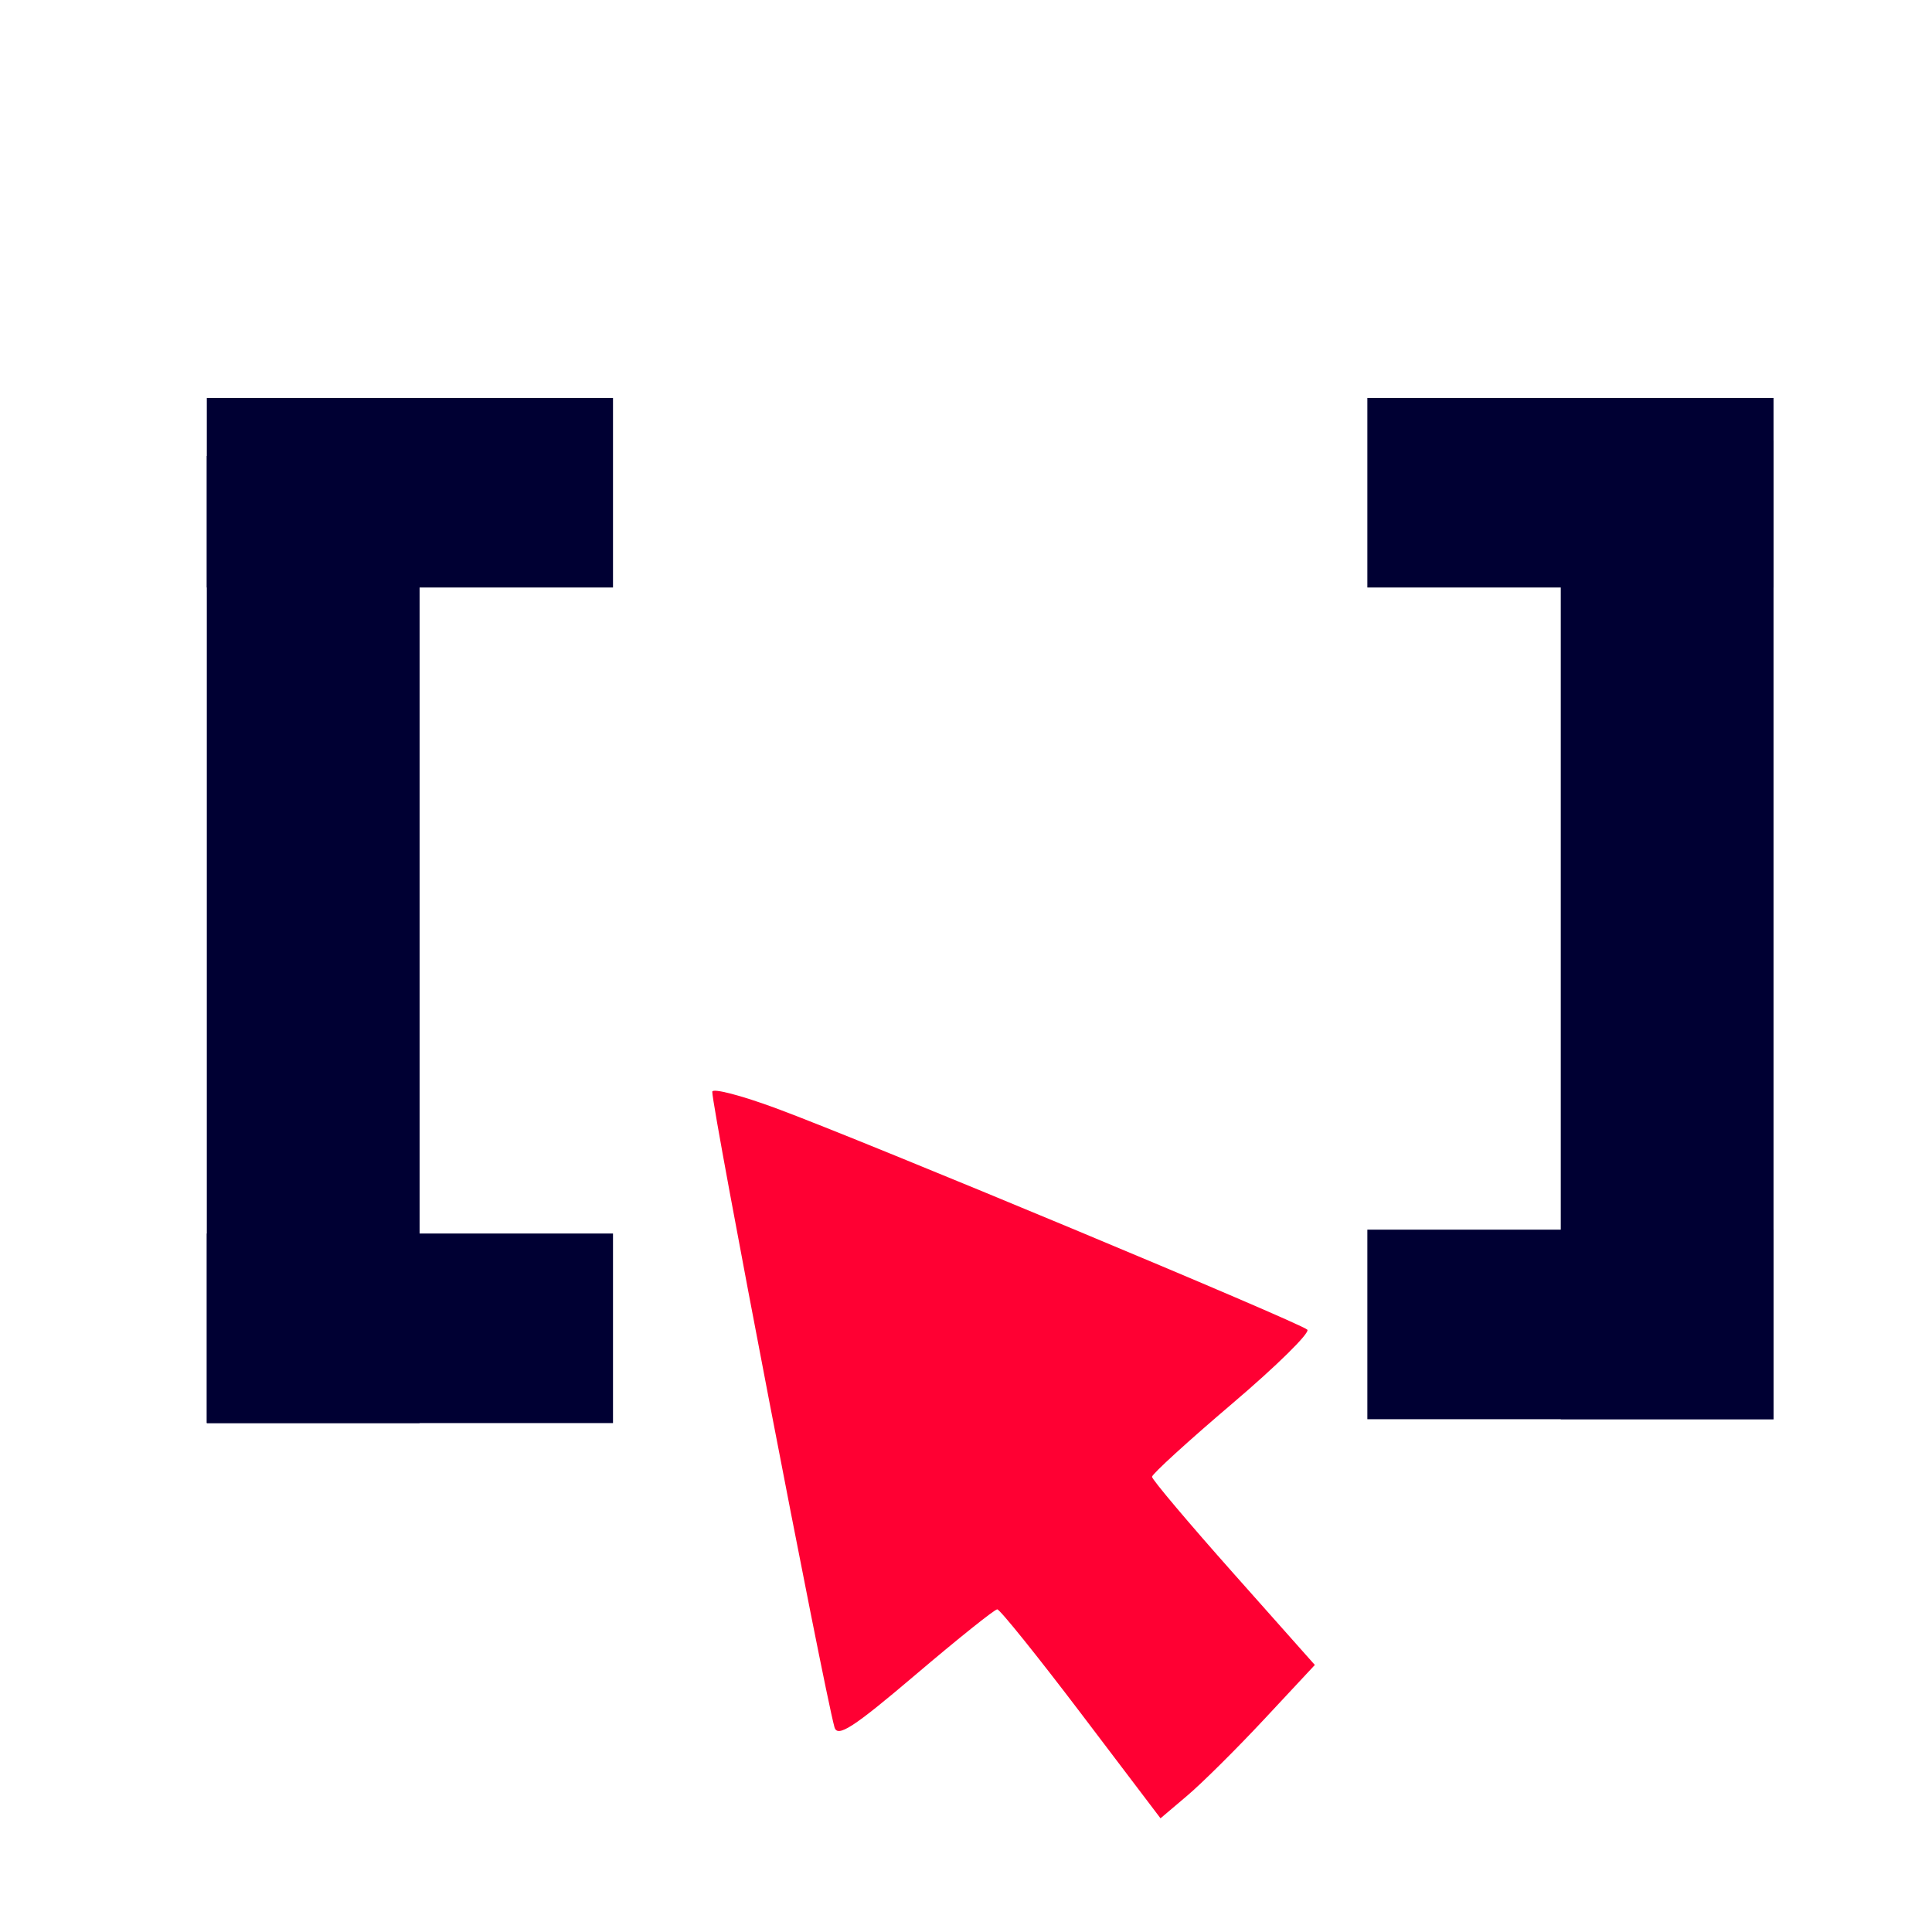
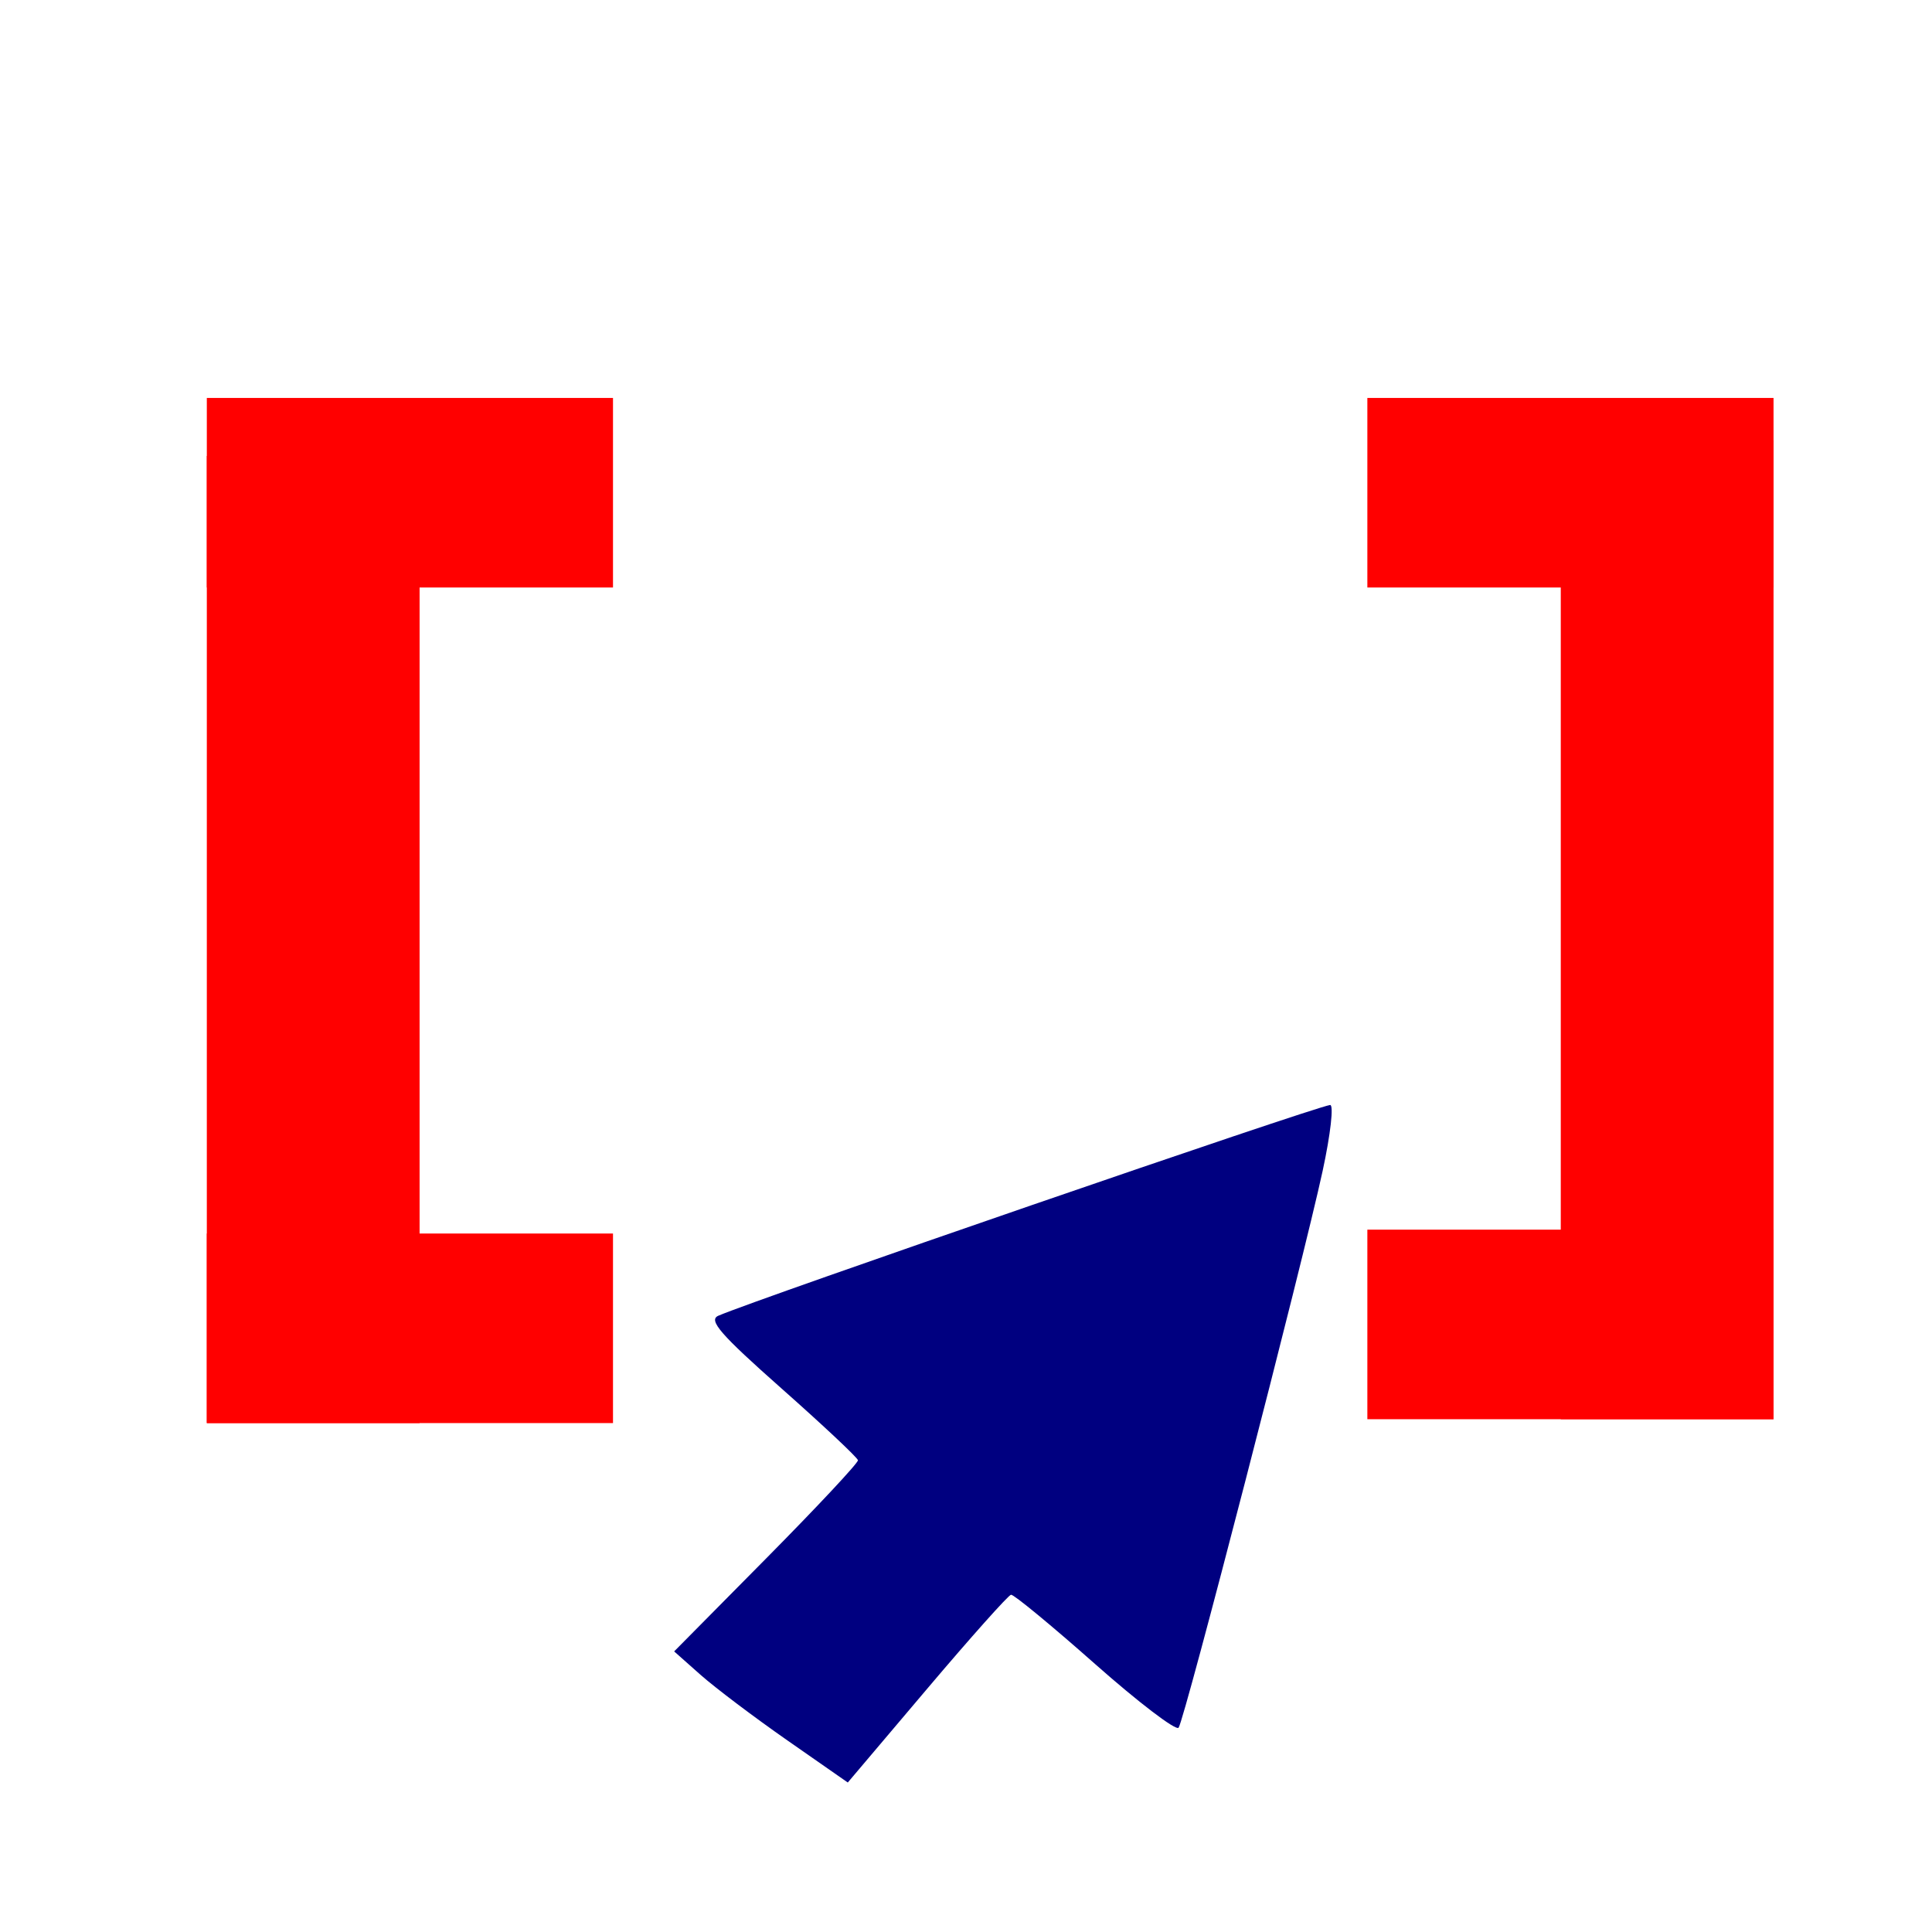
<svg xmlns="http://www.w3.org/2000/svg" version="1.1" id="svg3553" viewBox="0 0 113.386 113.386" height="32mm" width="32mm">
  <defs id="defs3555" />
  <g transform="translate(0,-938.9764)" id="layer1">
    <text id="text3610" y="990.362" x="11" style="font-style:normal;font-weight:normal;font-size:40px;line-height:0%;font-family:sans-serif;letter-spacing:0px;word-spacing:0px;fill:#33ff33;fill-opacity:1;stroke:none;stroke-width:1px;stroke-linecap:butt;stroke-linejoin:miter;stroke-opacity:1" xml:space="preserve">
      <tspan y="990.362" x="11" id="tspan3612" style="fill:#33ff33" />
      <tspan id="tspan3614" y="1040.362" x="11" style="fill:#33ff33" />
    </text>
    <text id="text3616" y="974.362" x="48" style="font-style:normal;font-weight:normal;font-size:40px;line-height:0%;font-family:sans-serif;letter-spacing:0px;word-spacing:0px;fill:#000000;fill-opacity:1;stroke:none;stroke-width:1px;stroke-linecap:butt;stroke-linejoin:miter;stroke-opacity:1" xml:space="preserve">
      <tspan y="974.362" x="48" id="tspan3618" />
    </text>
    <text id="text3698" y="977.862" x="74" style="font-style:normal;font-weight:normal;font-size:40px;line-height:0%;font-family:sans-serif;letter-spacing:0px;word-spacing:0px;fill:#000000;fill-opacity:1;stroke:none;stroke-width:1px;stroke-linecap:butt;stroke-linejoin:miter;stroke-opacity:1" xml:space="preserve">
      <tspan y="977.862" x="74" id="tspan3700" />
    </text>
    <rect style="fill:#000000;fill-opacity:0" id="rect3846" width="13" height="10.5" x="-15.5" y="1049.862" />
    <rect style="fill:#000000;fill-opacity:0" id="rect3848" width="12" height="32" x="1.5" y="1018.862" />
-     <path style="fill:#ff0033;fill-opacity:1;stroke-width:0.441" d="m 63.458,1039.557 c -2.558,-3.372 -4.777,-6.131 -4.931,-6.131 -0.154,10e-5 -2.318,1.732 -4.809,3.85 -3.651,3.103 -4.571,3.697 -4.745,3.064 -0.659,-2.402 -7.171,-36.259 -7.171,-37.289 -1.63e-4,-0.23 1.693,0.209 3.762,0.975 5.161,1.91 30.775,12.586 31.161,12.988 0.172,0.179 -1.81,2.129 -4.403,4.334 -2.593,2.205 -4.713,4.14 -4.712,4.3 0.001,0.16 2.152,2.71 4.779,5.666 l 4.777,5.376 -2.946,3.158 c -1.62,1.737 -3.658,3.762 -4.529,4.5 l -1.582,1.342 z" id="path3882" />
-     <text xml:space="preserve" style="font-style:normal;font-weight:normal;font-size:37.5px;line-height:125%;font-family:sans-serif;letter-spacing:0px;word-spacing:0px;fill:#000000;fill-opacity:1;stroke:none;stroke-width:0.938px;stroke-linecap:butt;stroke-linejoin:miter;stroke-opacity:1" x="121.313" y="987.728" id="text214">
-       <tspan id="tspan212" x="121.313" y="1020.907" style="stroke-width:0.938px" />
-     </text>
-     <rect style="fill:#000033;fill-opacity:1;stroke-width:0.969" id="rect307" width="12.487" height="56.758" x="12.138" y="965.736" />
-     <rect style="fill:#000033;fill-opacity:1;stroke-width:1.018" id="rect309" width="23.838" height="11.125" x="12.138" y="962.331" />
-     <rect y="964.828" x="91.599" height="57.439" width="12.487" id="rect490" style="fill:#000033;fill-opacity:1;stroke-width:0.975" />
-     <rect y="962.331" x="80.248" height="11.125" width="23.838" id="rect492" style="fill:#000033;fill-opacity:1;stroke-width:1.018" />
-     <rect y="1011.37" x="12.138" height="11.125" width="23.838" id="rect496" style="fill:#000033;fill-opacity:1;stroke-width:1.018" />
-     <rect style="fill:#000033;fill-opacity:1;stroke-width:1.018" id="rect502" width="23.838" height="11.125" x="80.248" y="1011.143" />
+     <path style="fill:#000080;fill-opacity:1;stroke-width:0.441" d="m 44.979,1030.423 c 2.977,-3.009 5.395,-5.595 5.373,-5.747 -0.022,-0.152 -2.043,-2.05 -4.491,-4.217 -3.588,-3.176 -4.306,-4.003 -3.704,-4.264 2.285,-0.992 34.882,-12.222 35.902,-12.368 0.227,-0.033 0.032,1.705 -0.434,3.862 -1.162,5.379 -8.112,32.244 -8.455,32.683 -0.153,0.195 -2.363,-1.491 -4.912,-3.746 -2.549,-2.256 -4.764,-4.081 -4.922,-4.057 -0.158,0.024 -2.379,2.513 -4.934,5.532 l -4.647,5.488 -3.543,-2.47 c -1.949,-1.359 -4.241,-3.09 -5.095,-3.847 l -1.552,-1.377 z" id="path3882" />
+     <text xml:space="preserve" style="font-style:normal;font-weight:normal;font-size:37.5px;line-height:125%;font-family:sans-serif;letter-spacing:0px;word-spacing:0px;fill:#000000;fill-opacity:1;stroke:none;stroke-width:0.938px;stroke-linecap:butt;stroke-linejoin:miter;stroke-opacity:1" x="121.313" y="987.728" id="text214" />
+     <rect style="fill:#ff0000;fill-opacity:1;stroke-width:0.969" id="rect307" width="12.487" height="56.758" x="12.138" y="965.736" />
+     <rect style="fill:#ff0000;fill-opacity:1;stroke-width:1.018" id="rect309" width="23.838" height="11.125" x="12.138" y="962.331" />
+     <rect y="964.828" x="91.599" height="57.439" width="12.487" id="rect490" style="fill:#ff0000;fill-opacity:1;stroke-width:0.975" />
+     <rect y="962.331" x="80.248" height="11.125" width="23.838" id="rect492" style="fill:#ff0000;fill-opacity:1;stroke-width:1.018" />
+     <rect y="1011.37" x="12.138" height="11.125" width="23.838" id="rect496" style="fill:#ff0000;fill-opacity:1;stroke-width:1.018" />
+     <rect style="fill:#ff0000;fill-opacity:1;stroke-width:1.018" id="rect502" width="23.838" height="11.125" x="80.248" y="1011.143" />
  </g>
</svg>
